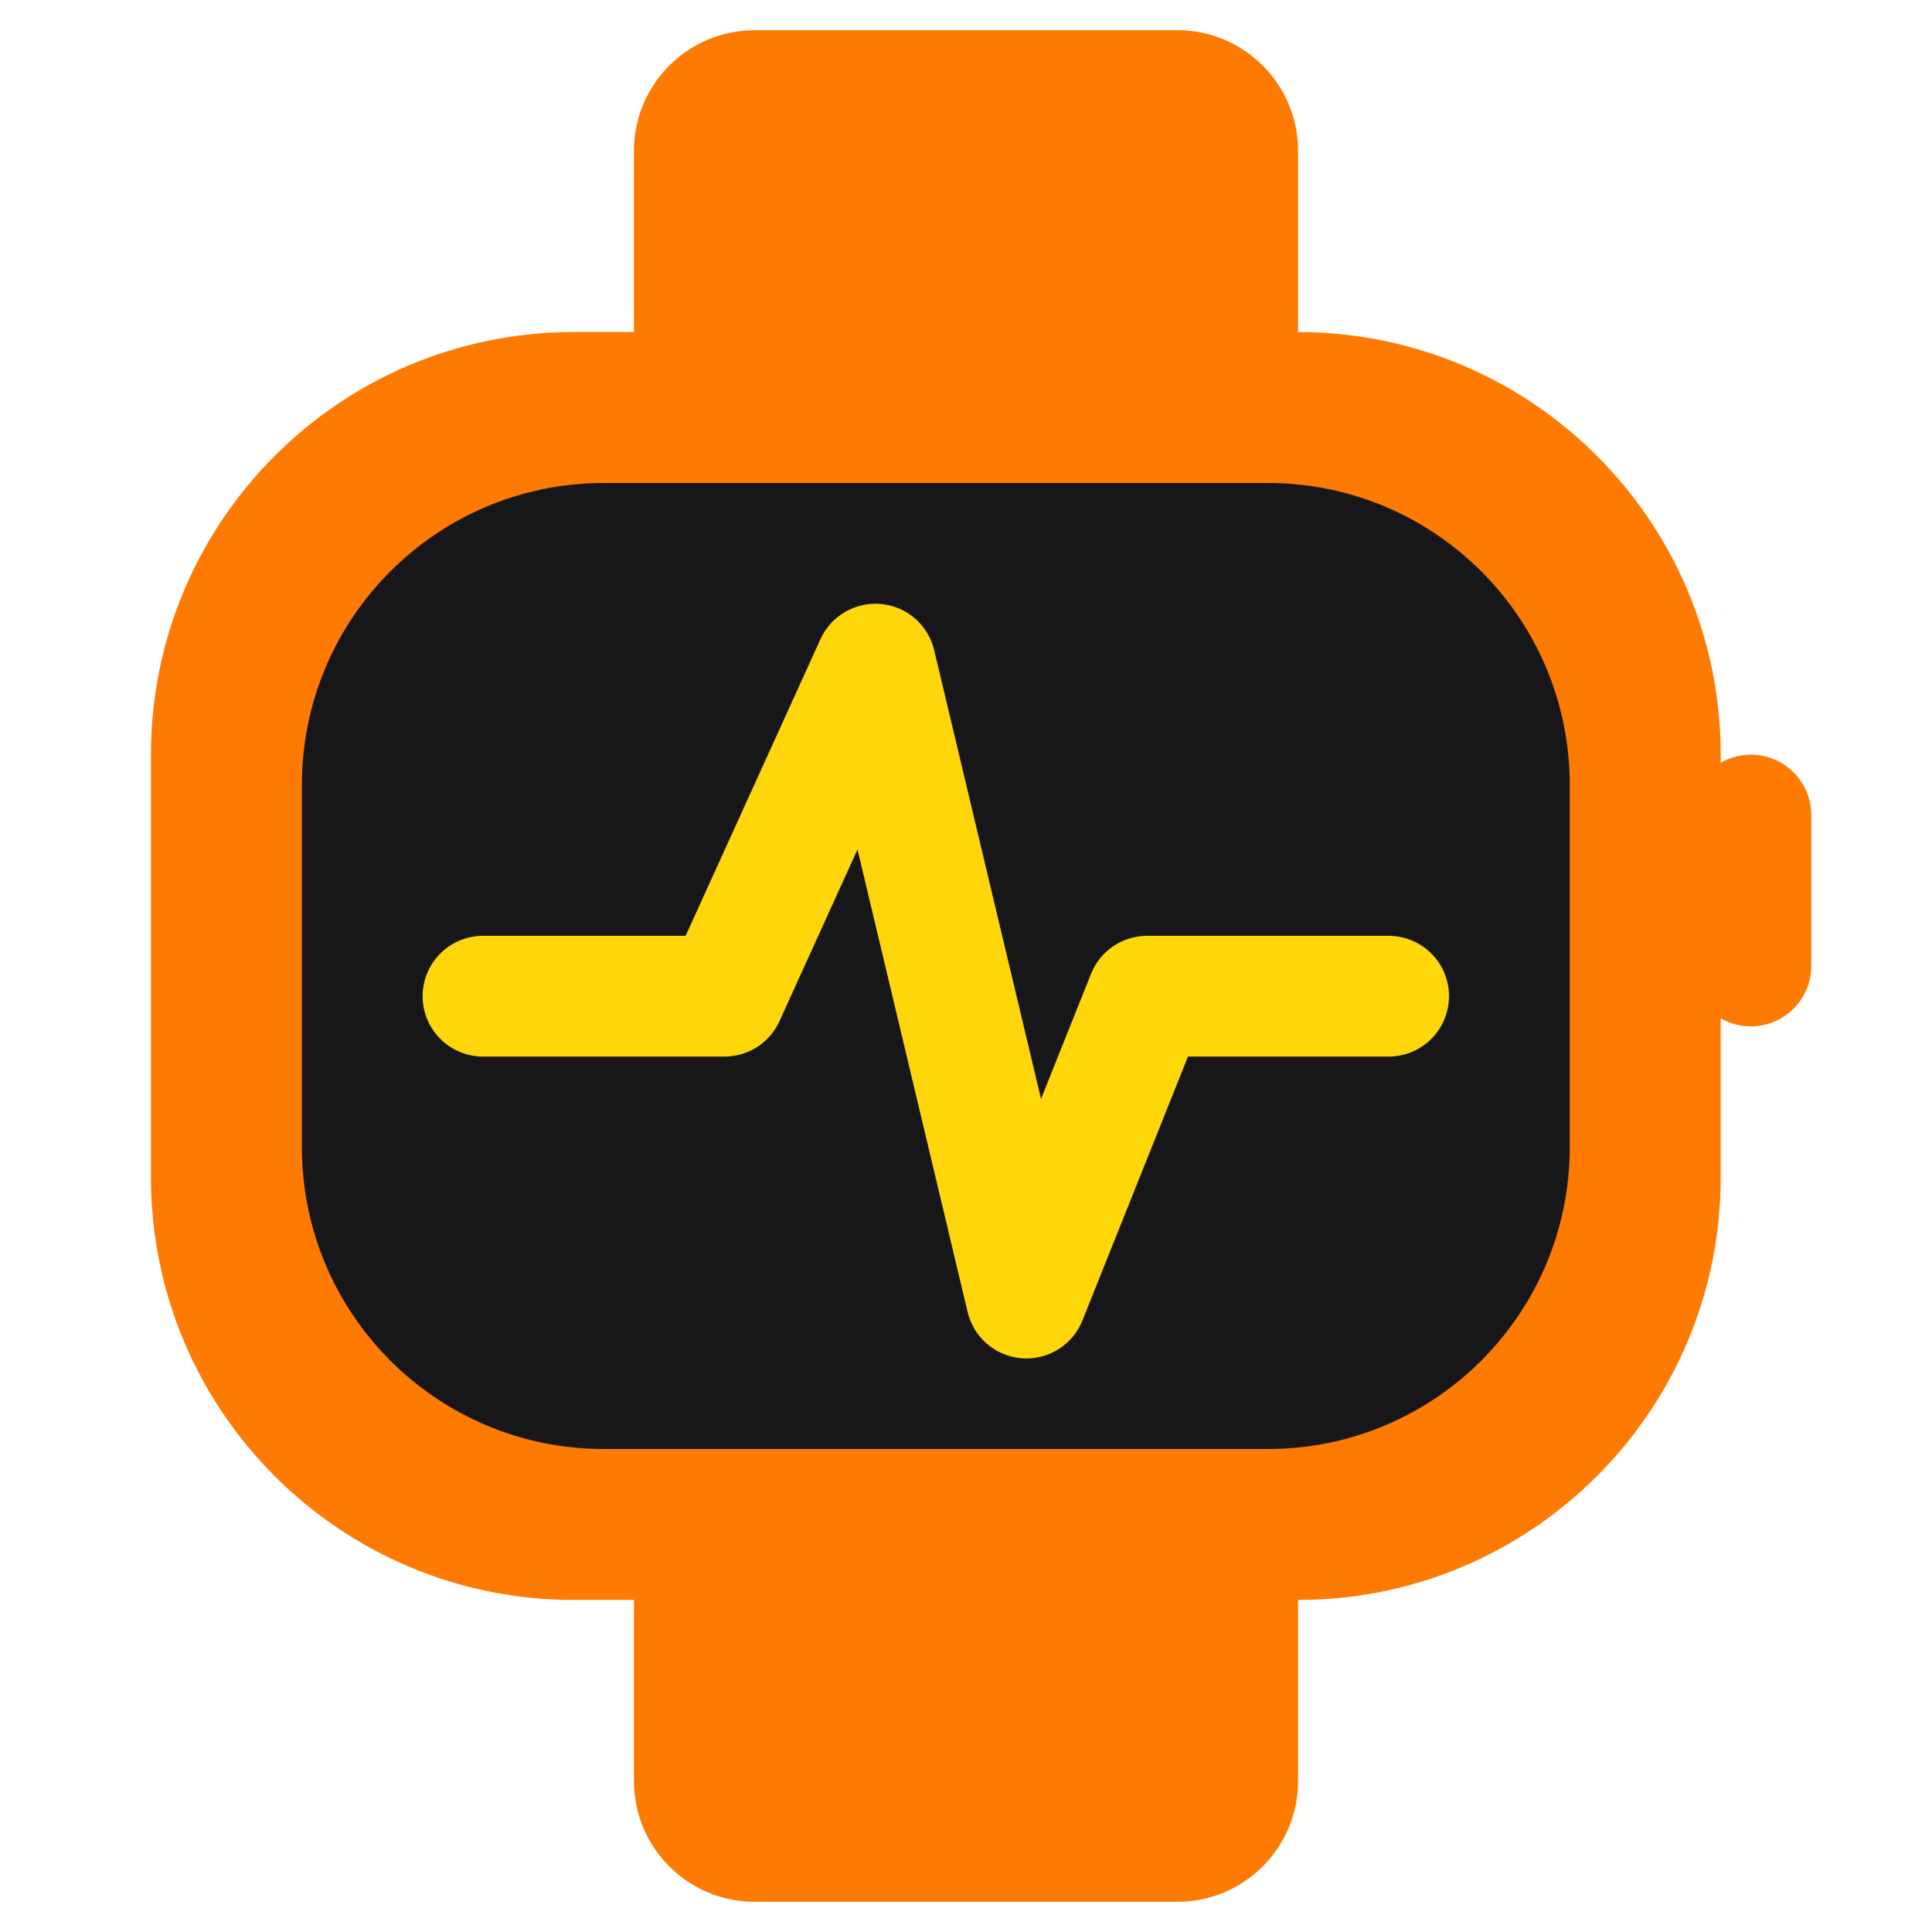
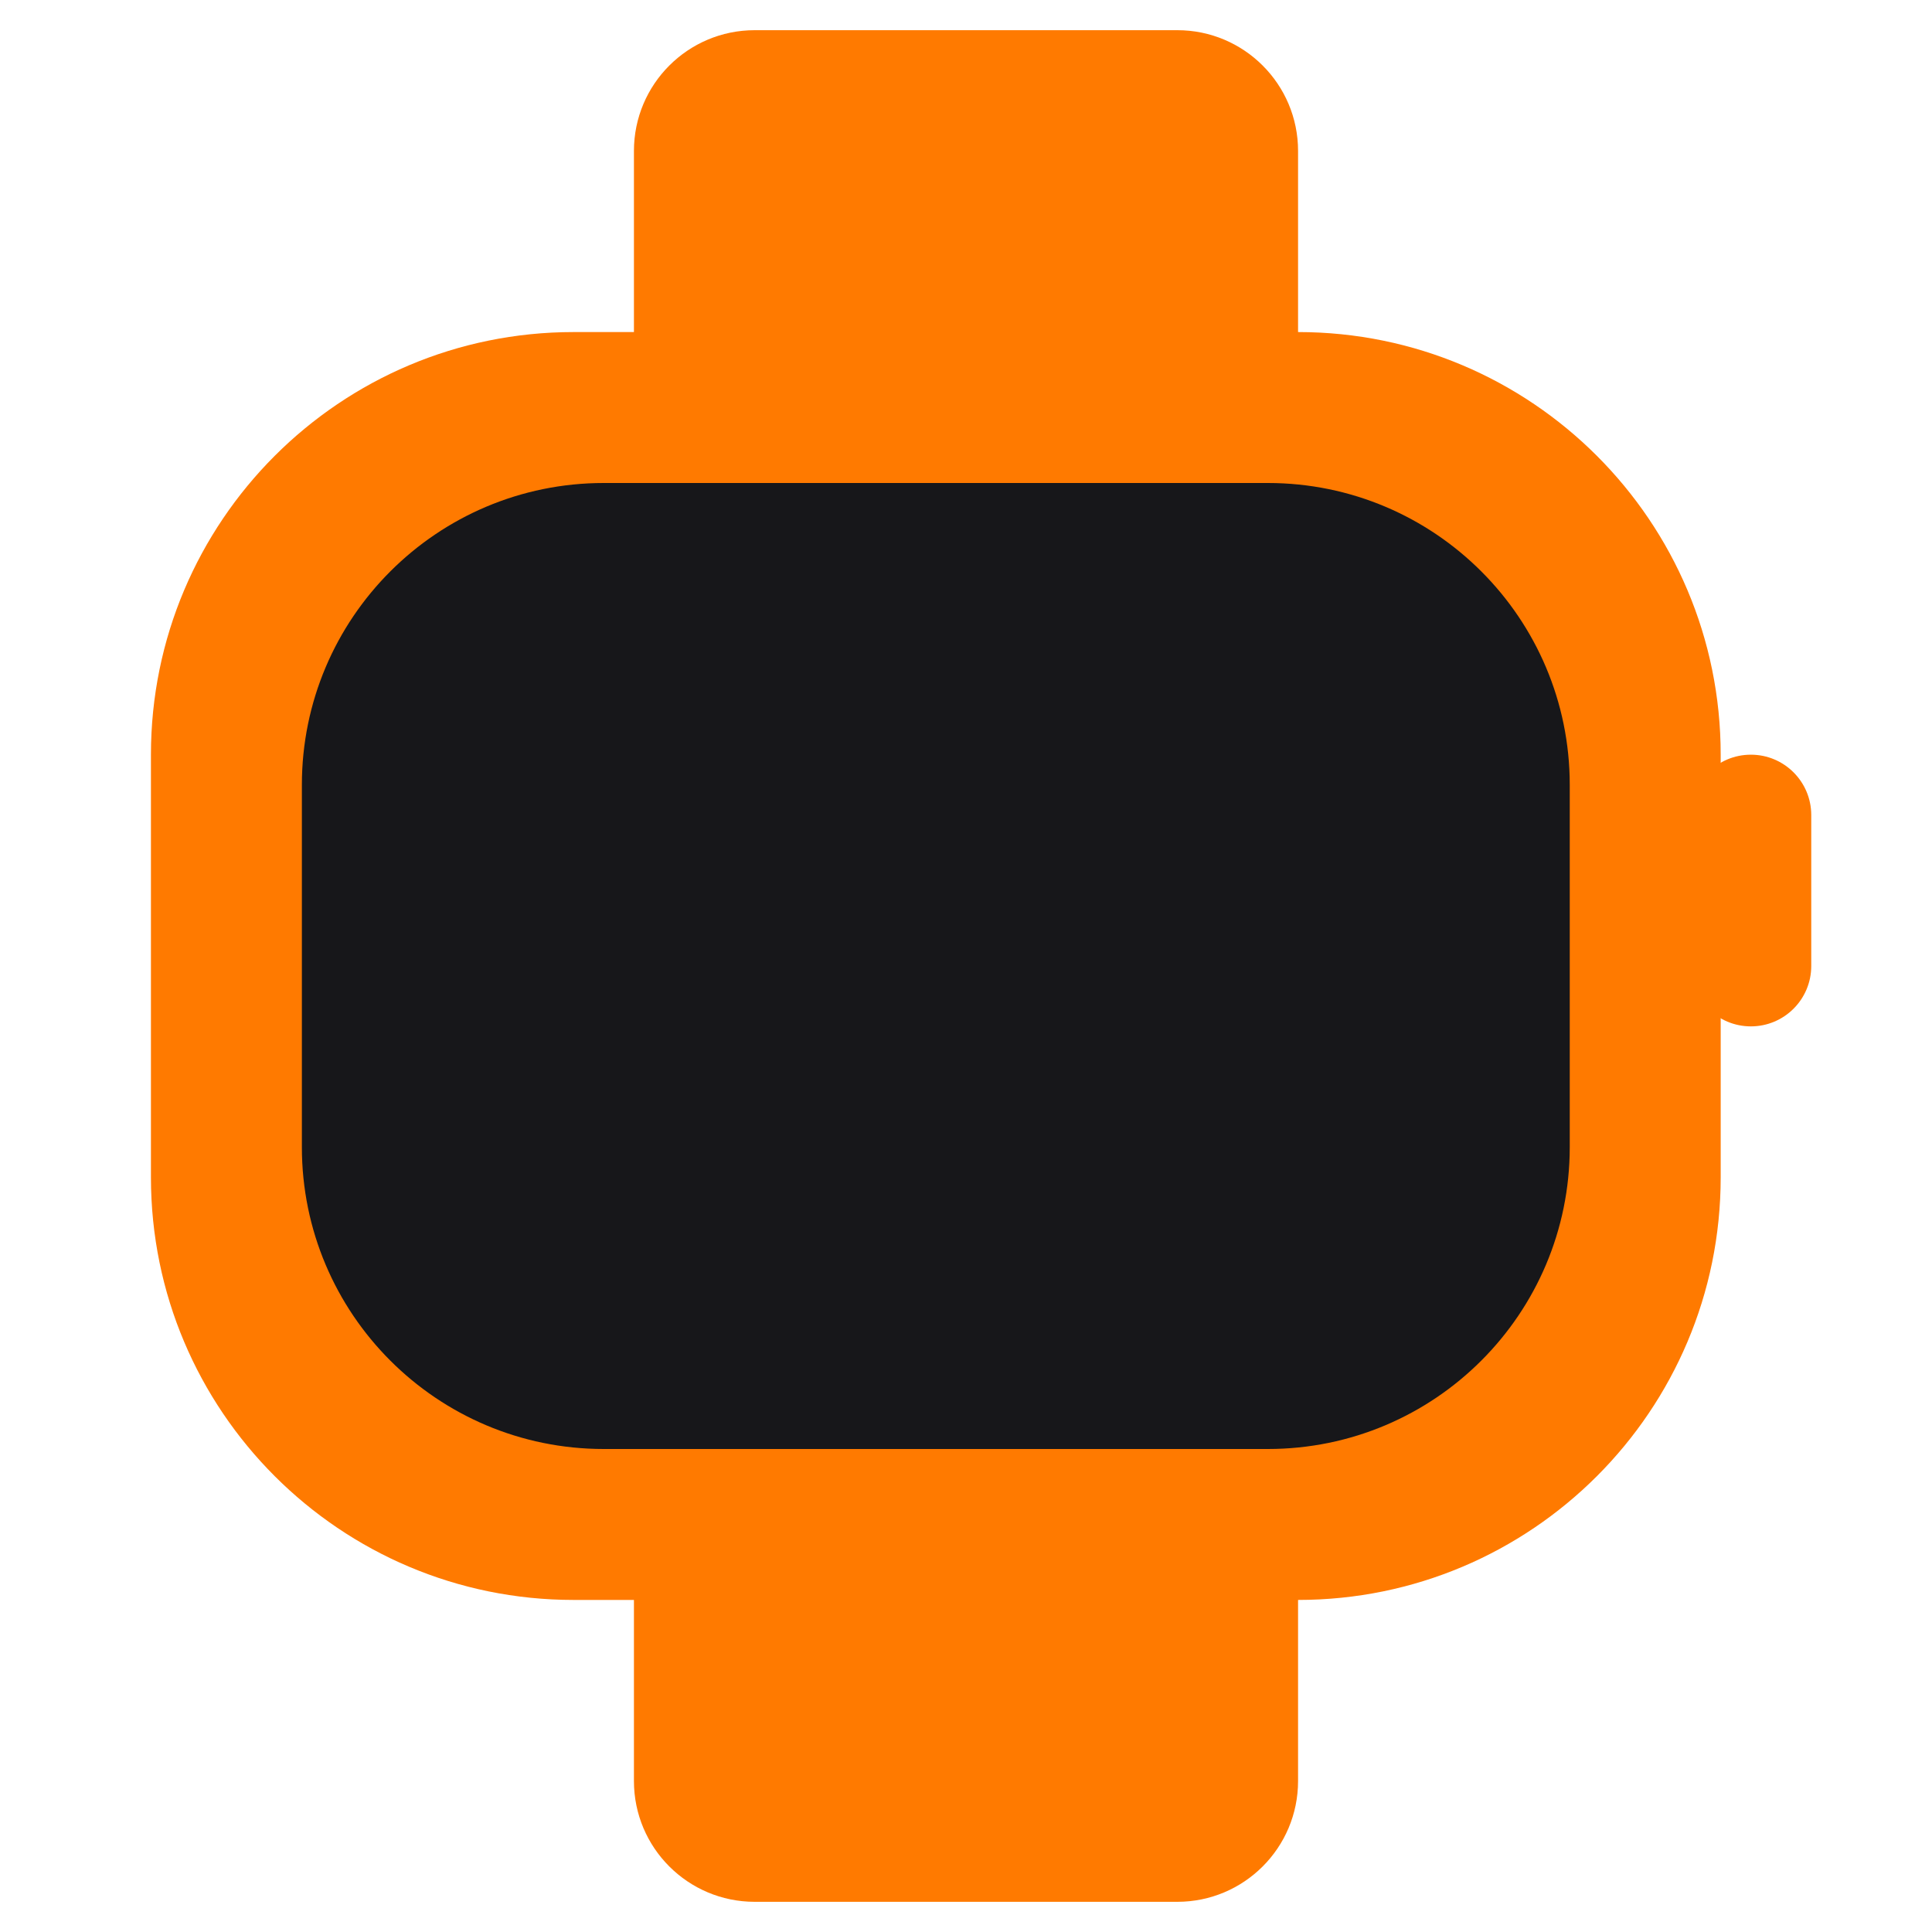
<svg xmlns="http://www.w3.org/2000/svg" viewBox="0 0 64 64">
  <rect x="21" y="1" width="22" height="16" rx="4" fill="#ff7a00" />
  <rect x="21" y="47" width="22" height="16" rx="4" fill="#ff7a00" />
  <rect x="56" y="25" width="4" height="9" rx="2" fill="#ff7a00" />
  <rect x="5" y="11" width="52" height="42" rx="14" fill="#ff7a00" />
  <rect x="10" y="16" width="42" height="32" rx="10" fill="#17171a" />
-   <path d="M16 33H24L29 22L34 43L38 33H46" fill="none" stroke="#ffd60a" stroke-width="4" stroke-linecap="round" stroke-linejoin="round" />
</svg>
